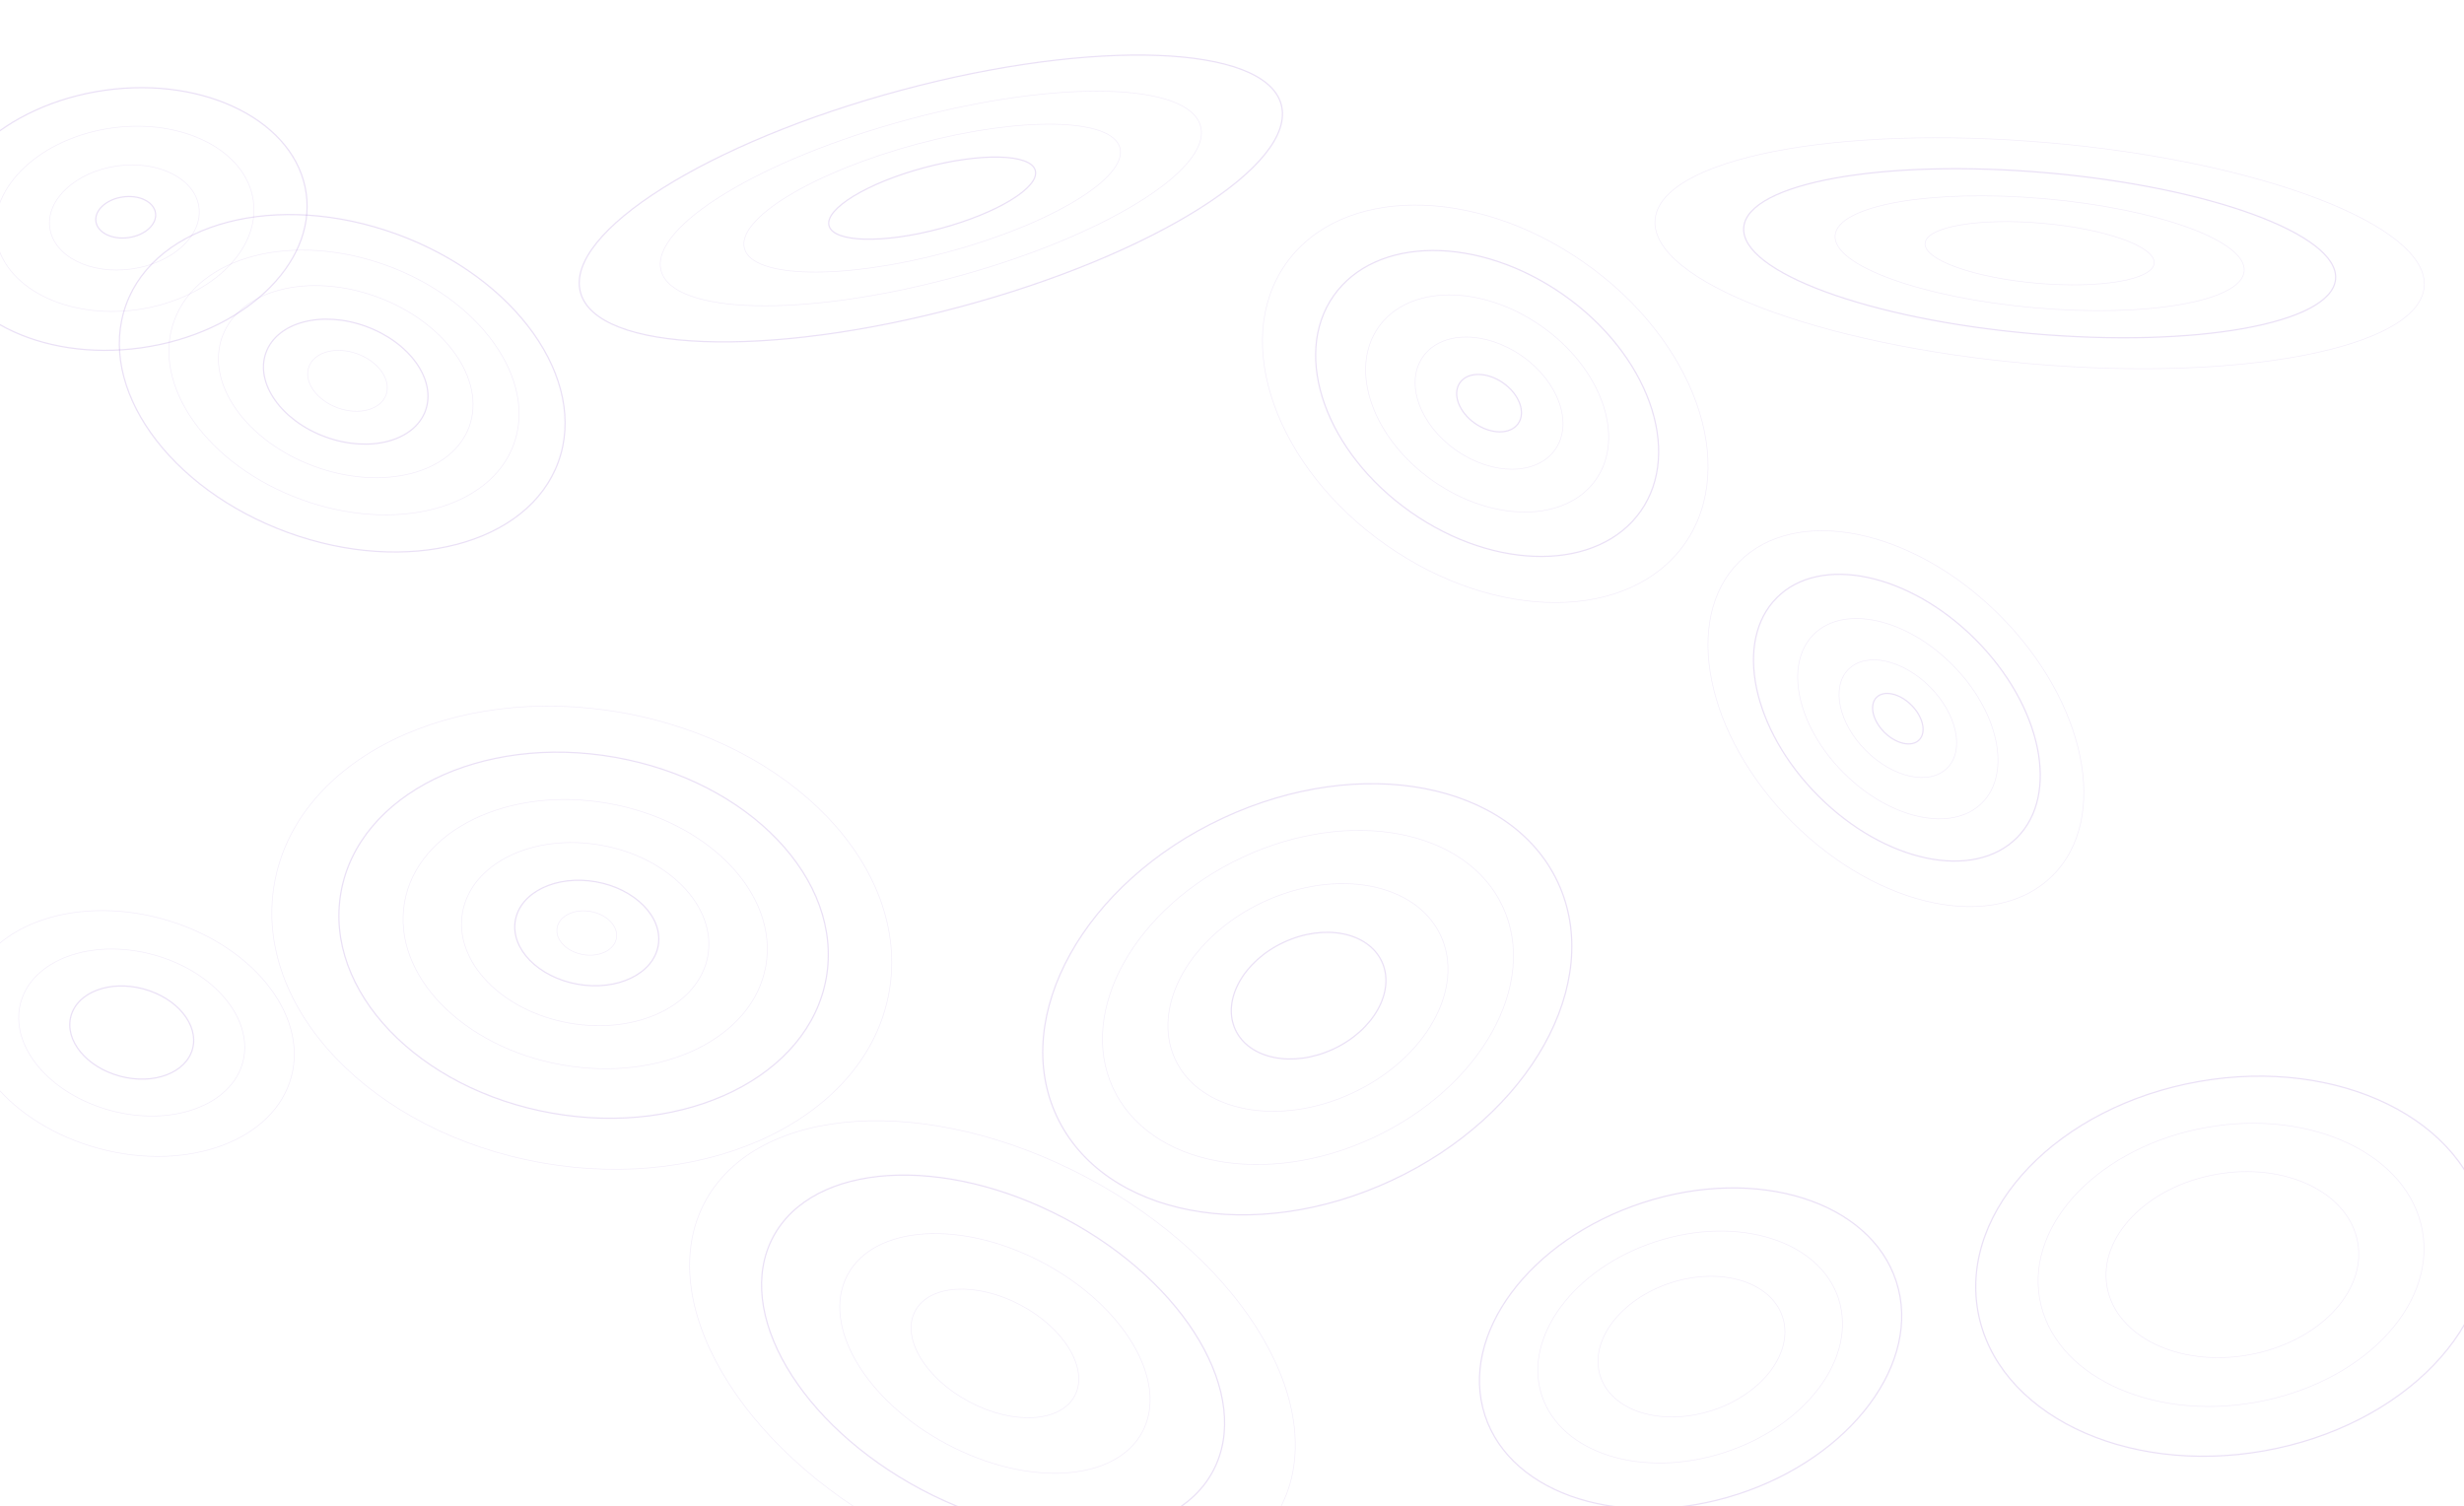
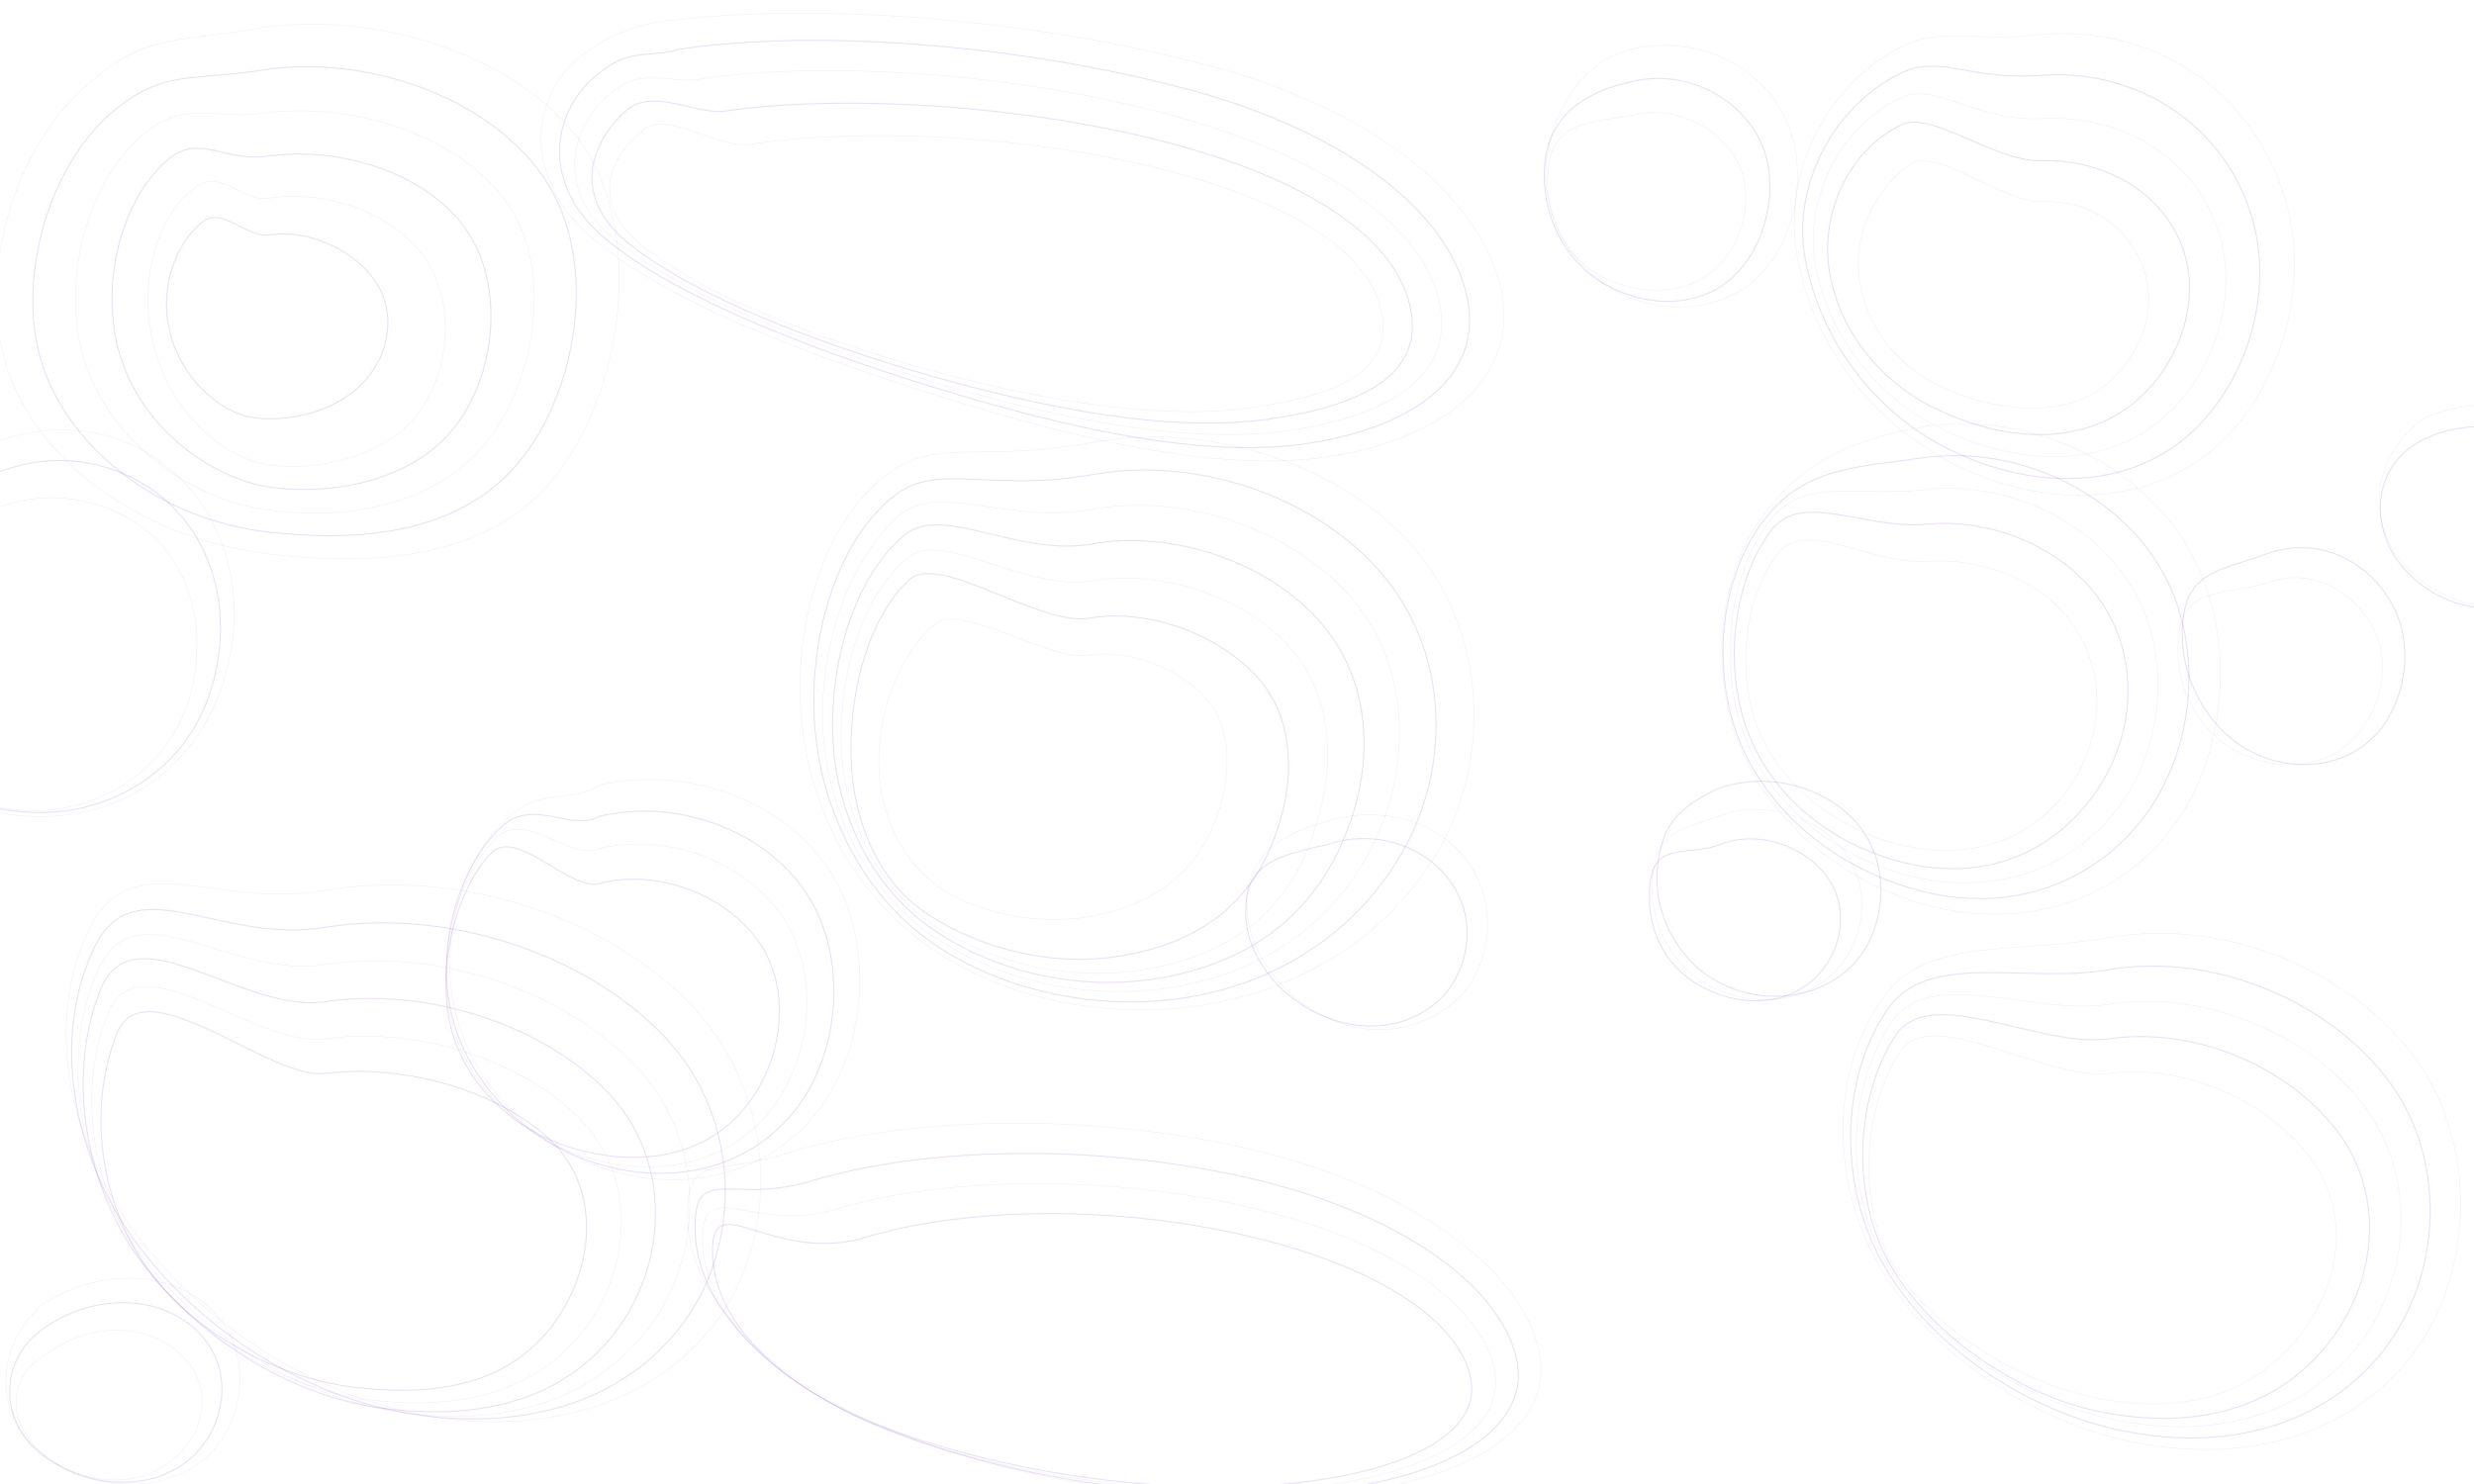
- <svg xmlns="http://www.w3.org/2000/svg" viewBox="0 0 1800 1100">
+ <svg xmlns="http://www.w3.org/2000/svg" viewBox="0 0 2000 1200">
  <defs>
    <style>
      .tc { fill: none; stroke: #6925bf; stroke-width: 0.5; opacity: 0.08; }
      .ti { fill: none; stroke: #6925bf; stroke-width: 0.9; opacity: 0.14; }
    </style>
  </defs>
-   <g transform="rotate(20 250 280)">
-     <ellipse class="ti" cx="250" cy="280" rx="168" ry="116" />
-     <ellipse class="tc" cx="251" cy="279" rx="132" ry="91" />
-     <ellipse class="tc" cx="252" cy="278" rx="96" ry="66" />
-     <ellipse class="ti" cx="252" cy="278" rx="62" ry="43" />
-     <ellipse class="tc" cx="253" cy="277" rx="30" ry="21" />
-   </g>
-   <g transform="rotate(-15 680 145)">
-     <ellipse class="ti" cx="680" cy="145" rx="265" ry="82" />
-     <ellipse class="tc" cx="680" cy="145" rx="204" ry="60" />
-     <ellipse class="tc" cx="681" cy="145" rx="142" ry="41" />
-     <ellipse class="ti" cx="681" cy="145" rx="78" ry="23" />
-   </g>
-   <g transform="rotate(35 1085 295)">
-     <ellipse class="tc" cx="1085" cy="295" rx="178" ry="126" />
-     <ellipse class="ti" cx="1086" cy="294" rx="137" ry="97" />
-     <ellipse class="tc" cx="1086" cy="294" rx="97" ry="69" />
-     <ellipse class="tc" cx="1087" cy="293" rx="59" ry="42" />
-     <ellipse class="ti" cx="1087" cy="293" rx="26" ry="18" />
-   </g>
-   <g transform="rotate(10 425 685)">
-     <ellipse class="tc" cx="425" cy="685" rx="228" ry="167" />
-     <ellipse class="ti" cx="426" cy="683" rx="180" ry="132" />
-     <ellipse class="tc" cx="427" cy="682" rx="134" ry="97" />
-     <ellipse class="tc" cx="427" cy="682" rx="91" ry="66" />
-     <ellipse class="ti" cx="428" cy="681" rx="53" ry="38" />
-     <ellipse class="tc" cx="428" cy="681" rx="22" ry="16" />
-   </g>
-   <g transform="rotate(-25 955 730)">
-     <ellipse class="ti" cx="955" cy="730" rx="202" ry="146" />
-     <ellipse class="tc" cx="956" cy="729" rx="157" ry="113" />
-     <ellipse class="tc" cx="956" cy="729" rx="107" ry="77" />
-     <ellipse class="ti" cx="957" cy="728" rx="59" ry="43" />
-   </g>
-   <g transform="rotate(45 1385 525)">
-     <ellipse class="tc" cx="1385" cy="525" rx="162" ry="107" />
-     <ellipse class="ti" cx="1385" cy="524" rx="124" ry="81" />
-     <ellipse class="tc" cx="1386" cy="524" rx="87" ry="56" />
-     <ellipse class="tc" cx="1386" cy="524" rx="51" ry="33" />
-     <ellipse class="ti" cx="1386" cy="524" rx="22" ry="14" />
-   </g>
-   <g transform="rotate(-10 1630 925)">
-     <ellipse class="ti" cx="1630" cy="925" rx="188" ry="137" />
-     <ellipse class="tc" cx="1630" cy="924" rx="142" ry="102" />
-     <ellipse class="tc" cx="1631" cy="924" rx="93" ry="67" />
-   </g>
-   <g transform="rotate(28 725 990)">
-     <ellipse class="tc" cx="725" cy="990" rx="238" ry="147" />
-     <ellipse class="ti" cx="725" cy="989" rx="182" ry="112" />
-     <ellipse class="tc" cx="726" cy="988" rx="122" ry="75" />
-     <ellipse class="tc" cx="726" cy="988" rx="66" ry="40" />
-   </g>
-   <g transform="rotate(-18 1235 985)">
-     <ellipse class="ti" cx="1235" cy="985" rx="158" ry="112" />
-     <ellipse class="tc" cx="1235" cy="984" rx="114" ry="81" />
-     <ellipse class="tc" cx="1236" cy="984" rx="70" ry="49" />
-   </g>
-   <g transform="rotate(15 95 755)">
-     <ellipse class="tc" cx="95" cy="755" rx="122" ry="87" />
-     <ellipse class="tc" cx="96" cy="754" rx="84" ry="59" />
-     <ellipse class="ti" cx="96" cy="754" rx="46" ry="33" />
-   </g>
-   <g transform="rotate(5 1490 185)">
-     <ellipse class="tc" cx="1490" cy="185" rx="282" ry="81" />
-     <ellipse class="ti" cx="1490" cy="185" rx="217" ry="59" />
-     <ellipse class="tc" cx="1490" cy="185" rx="150" ry="40" />
-     <ellipse class="tc" cx="1490" cy="185" rx="84" ry="22" />
-   </g>
-   <g transform="rotate(-8 90 160)">
-     <ellipse class="ti" cx="90" cy="160" rx="135" ry="95" />
-     <ellipse class="tc" cx="91" cy="160" rx="95" ry="67" />
-     <ellipse class="tc" cx="91" cy="159" rx="55" ry="38" />
-     <ellipse class="ti" cx="92" cy="159" rx="22" ry="15" />
-   </g>
+   <path class="tc" d="M 215,22 C 320,8 440,55 480,132 C 520,209 498,328 445,390 C 392,452 302,458 218,448 C 134,438 48,392 12,314 C -24,236 8,118 75,65 C 119,26 150,34 215,22 Z" />
+   <path class="ti" d="M 216,56 C 308,44 408,86 446,154 C 484,222 464,326 414,380 C 364,434 284,438 215,430 C 146,422 72,380 40,310 C 8,240 36,134 94,88 C 133,56 157,66 216,56 Z" />
+   <path class="tc" d="M 217,91 C 296,82 382,116 415,172 C 448,228 430,322 384,368 C 338,414 268,420 214,412 C 160,404 98,366 72,302 C 46,238 68,146 118,107 C 152,80 173,98 217,91 Z" />
+   <path class="ti" d="M 218,126 C 282,118 354,144 382,194 C 410,244 397,320 356,358 C 315,396 250,400 213,393 C 176,386 122,354 100,296 C 78,238 96,162 137,128 C 163,108 182,132 218,126 Z" />
+   <path class="tc" d="M 219,160 C 268,153 325,175 348,216 C 371,257 360,318 325,348 C 290,378 234,381 208,374 C 182,367 144,340 127,289 C 110,238 123,178 157,152 C 180,135 196,165 219,160 Z" />
+   <path class="ti" d="M 218,190 C 248,185 288,202 305,230 C 322,258 313,296 284,318 C 255,340 213,342 194,335 C 175,328 148,307 138,271 C 128,235 141,198 163,180 C 179,166 200,193 218,190 Z" />
+   <path class="tc" d="M 530,18 C 660,0 845,16 988,56 C 1108,90 1192,155 1212,228 C 1232,301 1172,352 1082,368 C 992,384 876,357 758,320 C 640,283 532,240 476,190 C 420,140 428,70 480,38 C 498,26 514,22 530,18 Z" />
+   <path class="ti" d="M 548,40 C 666,22 840,38 974,76 C 1090,110 1168,170 1185,236 C 1202,302 1146,344 1061,358 C 976,372 864,347 751,312 C 638,277 538,235 487,191 C 436,147 445,85 490,55 C 510,40 530,46 548,40 Z" />
+   <path class="tc" d="M 565,64 C 672,48 836,60 964,98 C 1075,131 1148,182 1163,242 C 1178,302 1125,336 1043,348 C 961,360 854,339 745,306 C 636,273 544,233 496,193 C 448,153 460,100 498,72 C 521,55 545,68 565,64 Z" />
+   <path class="ti" d="M 585,90 C 678,76 832,84 954,118 C 1062,148 1128,194 1140,248 C 1152,302 1103,328 1025,339 C 947,350 844,331 739,300 C 634,269 549,231 506,195 C 463,159 476,115 508,88 C 529,72 562,92 585,90 Z" />
+   <path class="tc" d="M 611,116 C 693,104 830,108 944,138 C 1050,166 1108,206 1117,253 C 1126,300 1083,320 1009,330 C 935,340 833,323 733,294 C 633,265 554,229 516,196 C 478,163 492,128 520,105 C 540,88 585,124 611,116 Z" />
+   <path class="tc" d="M 1648,28 C 1734,20 1812,66 1843,148 C 1874,230 1840,326 1782,369 C 1724,412 1644,408 1579,375 C 1514,342 1466,279 1453,208 C 1440,137 1479,66 1539,37 C 1569,22 1598,34 1648,28 Z" />
+   <path class="ti" d="M 1648,61 C 1724,55 1793,97 1818,168 C 1843,239 1812,322 1759,360 C 1706,398 1635,393 1575,363 C 1515,333 1473,276 1460,213 C 1447,150 1483,85 1537,59 C 1567,44 1593,65 1648,61 Z" />
+   <path class="tc" d="M 1649,96 C 1714,92 1773,126 1793,186 C 1813,246 1784,315 1737,347 C 1690,379 1627,374 1572,348 C 1517,322 1479,272 1468,217 C 1457,162 1488,101 1537,79 C 1564,66 1597,98 1649,96 Z" />
+   <path class="ti" d="M 1649,130 C 1700,128 1749,155 1765,202 C 1781,249 1757,306 1715,333 C 1673,360 1619,355 1570,333 C 1521,311 1487,268 1479,220 C 1471,172 1495,121 1537,101 C 1561,89 1611,130 1649,130 Z" />
+   <path class="tc" d="M 1649,163 C 1686,161 1720,181 1733,218 C 1746,255 1726,297 1694,317 C 1662,337 1614,332 1574,315 C 1534,298 1508,263 1503,225 C 1498,187 1518,150 1546,132 C 1564,120 1620,163 1649,163 Z" />
+   <path class="tc" d="M -60,392 C -8,346 60,334 115,364 C 170,394 196,457 188,518 C 180,579 146,628 90,650 C 34,672 -40,658 -92,616 C -142,576 -168,508 -162,450 Z" />
+   <path class="ti" d="M -55,415 C -4,370 58,360 110,388 C 162,416 184,472 177,528 C 170,584 138,628 84,648 C 30,668 -37,654 -86,614 C -132,578 -155,513 -148,460 Z" />
+   <path class="tc" d="M -48,440 C -6,400 50,392 98,416 C 146,440 164,489 158,540 C 152,591 122,630 72,648 C 22,666 -34,651 -80,614 C -122,580 -142,517 -134,465 Z" />
+   <path class="tc" d="M 882,358 C 978,340 1086,376 1144,444 C 1202,512 1204,612 1166,682 C 1128,752 1058,798 977,812 C 896,826 808,808 746,762 C 684,716 650,642 647,568 C 644,494 670,418 718,383 C 756,354 796,374 882,358 Z" />
+   <path class="ti" d="M 882,384 C 968,368 1065,402 1118,465 C 1171,528 1172,617 1137,683 C 1102,749 1038,793 963,806 C 888,819 806,801 749,759 C 692,717 660,645 658,575 C 656,505 680,434 724,400 C 759,374 802,398 882,384 Z" />
+   <path class="tc" d="M 882,412 C 957,398 1045,428 1093,484 C 1141,540 1141,622 1109,685 C 1077,748 1020,786 950,798 C 880,810 804,793 750,754 C 696,715 666,647 665,582 C 664,517 688,450 728,416 C 761,390 815,424 882,412 Z" />
+   <path class="ti" d="M 882,440 C 947,428 1026,454 1069,505 C 1112,556 1111,628 1082,688 C 1053,748 1002,780 937,791 C 872,802 803,786 752,750 C 701,714 673,650 673,587 C 673,524 695,462 732,432 C 763,408 823,450 882,440 Z" />
+   <path class="tc" d="M 881,470 C 935,460 1004,480 1043,524 C 1082,568 1080,632 1056,689 C 1032,746 985,774 925,784 C 865,794 800,779 752,746 C 704,713 679,652 680,592 C 681,532 702,476 735,450 C 762,429 831,478 881,470 Z" />
+   <path class="ti" d="M 880,500 C 924,492 981,510 1015,546 C 1049,582 1048,638 1026,688 C 1004,738 961,764 906,773 C 851,782 795,768 751,740 C 707,712 686,656 688,598 C 690,540 709,492 736,468 C 761,448 840,506 880,500 Z" />
+   <path class="tc" d="M 878,530 C 911,524 954,540 976,566 C 998,592 996,636 978,674 C 960,712 922,736 876,742 C 830,748 780,736 751,711 C 722,686 707,644 711,602 C 715,560 733,522 757,504 C 777,488 849,534 878,530 Z" />
+   <path class="tc" d="M 1070,665 C 1112,651 1160,661 1186,696 C 1212,731 1206,782 1178,808 C 1150,834 1109,840 1073,823 C 1037,806 1010,772 1008,735 C 1006,698 1028,677 1070,665 Z" />
+   <path class="ti" d="M 1073,683 C 1107,671 1149,681 1172,712 C 1195,743 1188,786 1163,809 C 1138,832 1100,836 1066,820 C 1032,804 1007,772 1007,737 C 1007,702 1025,693 1073,683 Z" />
+   <path class="tc" d="M 1555,345 C 1640,332 1730,374 1770,445 C 1810,516 1800,614 1754,672 C 1708,730 1636,750 1566,734 C 1496,718 1434,669 1407,605 C 1380,541 1390,458 1430,411 C 1463,370 1498,356 1555,345 Z" />
+   <path class="ti" d="M 1556,370 C 1631,360 1712,398 1748,462 C 1784,526 1773,613 1729,666 C 1685,719 1620,737 1555,721 C 1490,705 1432,661 1407,601 C 1382,541 1391,463 1428,418 C 1460,378 1500,378 1556,370 Z" />
+   <path class="tc" d="M 1556,396 C 1622,388 1696,422 1727,481 C 1758,540 1746,615 1706,661 C 1666,707 1607,723 1547,709 C 1487,695 1433,653 1411,597 C 1389,541 1397,466 1430,422 C 1457,385 1502,402 1556,396 Z" />
+   <path class="ti" d="M 1556,424 C 1614,418 1679,447 1706,499 C 1733,551 1720,614 1682,656 C 1644,698 1592,711 1537,697 C 1482,683 1433,645 1413,592 C 1393,539 1401,471 1431,430 C 1455,396 1506,428 1556,424 Z" />
+   <path class="tc" d="M 1556,454 C 1605,450 1660,472 1683,517 C 1706,562 1695,614 1662,650 C 1629,686 1580,695 1532,682 C 1484,669 1441,636 1422,591 C 1403,546 1410,482 1437,448 C 1459,419 1512,456 1556,454 Z" />
+   <path class="tc" d="M 262,720 C 370,702 490,740 560,814 C 630,888 630,1002 578,1070 C 526,1138 438,1159 352,1146 C 266,1133 178,1082 118,1008 C 58,934 34,832 71,754 C 104,680 174,736 262,720 Z" />
+   <path class="ti" d="M 262,750 C 360,734 471,770 536,837 C 601,904 600,1009 550,1073 C 500,1137 419,1156 337,1144 C 255,1132 173,1084 117,1014 C 61,944 40,845 75,769 C 106,698 177,764 262,750 Z" />
+   <path class="tc" d="M 262,780 C 352,766 454,800 513,861 C 572,922 570,1017 522,1077 C 474,1137 401,1153 324,1142 C 247,1131 169,1085 117,1019 C 65,953 47,857 79,785 C 108,716 188,792 262,780 Z" />
+   <path class="ti" d="M 263,810 C 344,798 438,828 491,883 C 544,938 540,1023 496,1079 C 452,1135 383,1148 311,1139 C 239,1130 165,1086 117,1024 C 69,962 53,871 81,801 C 107,734 196,820 263,810 Z" />
+   <path class="tc" d="M 263,840 C 336,830 420,856 468,904 C 516,952 511,1027 470,1078 C 429,1129 365,1140 299,1132 C 233,1124 162,1083 119,1025 C 76,967 61,886 87,820 C 110,757 207,848 263,840 Z" />
+   <path class="ti" d="M 263,868 C 327,860 403,882 445,922 C 487,962 481,1029 444,1075 C 407,1121 350,1129 288,1122 C 226,1115 158,1079 120,1027 C 82,975 70,899 94,837 C 115,779 218,874 263,868 Z" />
+   <path class="tc" d="M 644,930 C 742,902 888,900 1014,930 C 1140,960 1230,1026 1244,1092 C 1258,1158 1182,1200 1066,1210 C 950,1220 814,1195 717,1155 C 620,1115 558,1048 556,988 C 554,928 578,954 644,930 Z" />
+   <path class="ti" d="M 659,954 C 748,928 882,924 1007,952 C 1132,980 1213,1040 1226,1099 C 1239,1158 1163,1199 1053,1207 C 943,1215 812,1194 717,1156 C 622,1118 564,1056 562,997 C 560,938 591,976 659,954 Z" />
+   <path class="tc" d="M 675,978 C 754,954 879,948 1000,974 C 1121,1000 1197,1053 1208,1107 C 1219,1161 1145,1197 1040,1204 C 935,1211 810,1192 717,1156 C 624,1120 570,1062 568,1005 C 566,948 608,998 675,978 Z" />
+   <path class="ti" d="M 695,1002 C 763,980 877,972 993,996 C 1109,1020 1180,1067 1189,1115 C 1198,1163 1126,1194 1027,1201 C 928,1208 807,1189 717,1155 C 627,1121 577,1067 576,1013 C 575,959 621,1020 695,1002 Z" />
+   <path class="tc" d="M 1705,758 C 1800,742 1900,785 1952,855 C 2004,925 2000,1032 1949,1097 C 1898,1162 1814,1183 1729,1167 C 1644,1151 1562,1096 1520,1025 C 1478,954 1481,862 1523,806 C 1558,757 1630,772 1705,758 Z" />
+   <path class="ti" d="M 1705,784 C 1791,770 1883,810 1931,874 C 1979,938 1974,1033 1926,1093 C 1878,1153 1801,1173 1721,1158 C 1641,1143 1563,1091 1524,1025 C 1485,959 1488,871 1526,816 C 1559,768 1639,796 1705,784 Z" />
+   <path class="tc" d="M 1705,812 C 1782,800 1867,836 1911,894 C 1955,952 1949,1036 1904,1091 C 1859,1146 1789,1163 1714,1149 C 1639,1135 1564,1086 1527,1025 C 1490,964 1493,880 1529,827 C 1559,780 1645,822 1705,812 Z" />
+   <path class="ti" d="M 1705,840 C 1774,830 1849,862 1889,914 C 1929,966 1922,1038 1880,1089 C 1838,1140 1775,1155 1705,1143 C 1635,1131 1564,1082 1530,1026 C 1496,970 1499,889 1532,838 C 1559,794 1649,848 1705,840 Z" />
+   <path class="tc" d="M 1705,868 C 1763,860 1830,888 1866,934 C 1902,980 1893,1040 1855,1085 C 1817,1130 1762,1143 1698,1131 C 1634,1119 1565,1076 1533,1027 C 1501,978 1505,900 1535,852 C 1559,810 1652,874 1705,868 Z" />
+   <path class="tc" d="M 1318,40 C 1368,28 1420,50 1442,93 C 1464,136 1452,196 1420,225 C 1388,254 1340,255 1304,234 C 1268,213 1246,172 1250,132 C 1254,92 1278,50 1318,40 Z" />
+   <path class="ti" d="M 1319,66 C 1360,56 1402,76 1421,110 C 1440,144 1430,196 1402,223 C 1374,250 1330,249 1296,229 C 1262,209 1245,169 1249,131 C 1253,93 1282,74 1319,66 Z" />
+   <path class="tc" d="M 1320,93 C 1352,85 1387,101 1403,128 C 1419,155 1411,196 1386,218 C 1361,240 1322,239 1292,222 C 1262,205 1247,169 1252,133 C 1257,97 1290,99 1320,93 Z" />
+   <path class="ti" d="M 1832,448 C 1872,433 1914,452 1934,489 C 1954,526 1943,578 1912,602 C 1881,626 1836,622 1806,599 C 1776,576 1760,536 1765,499 C 1770,462 1796,461 1832,448 Z" />
+   <path class="tc" d="M 1834,471 C 1866,459 1901,476 1918,507 C 1935,538 1924,582 1895,604 C 1866,626 1826,621 1798,601 C 1770,581 1756,544 1762,509 C 1768,474 1802,481 1834,471 Z" />
+   <path class="tc" d="M 1960,338 C 2010,316 2068,330 2088,370 C 2108,410 2088,464 2050,483 C 2012,502 1963,483 1939,451 C 1915,419 1916,370 1960,338 Z" />
+   <path class="ti" d="M 1962,354 C 2008,334 2060,349 2078,385 C 2096,421 2075,468 2040,485 C 2005,502 1960,484 1938,453 C 1916,422 1918,374 1962,354 Z" />
+   <path class="tc" d="M 34,1055 C 82,1024 142,1027 174,1062 C 206,1097 198,1156 161,1183 C 124,1210 66,1204 31,1173 C -4,1142 -5,1090 34,1055 Z" />
+   <path class="ti" d="M 37,1073 C 80,1044 133,1048 162,1079 C 191,1110 182,1160 148,1184 C 114,1208 62,1201 30,1173 C -2,1145 1,1096 37,1073 Z" />
+   <path class="tc" d="M 42,1092 C 79,1067 125,1072 149,1098 C 173,1124 166,1162 135,1184 C 104,1206 58,1198 31,1172 C 4,1146 7,1110 42,1092 Z" />
+   <path class="tc" d="M 484,635 C 556,618 636,648 672,706 C 708,764 700,850 660,900 C 620,950 554,965 492,946 C 430,927 382,876 368,818 C 354,760 374,692 412,660 C 440,636 462,650 484,635 Z" />
+   <path class="ti" d="M 485,660 C 548,645 620,672 653,724 C 686,776 679,854 641,900 C 603,946 542,959 483,941 C 424,923 378,875 365,820 C 352,765 371,700 406,668 C 432,645 462,673 485,660 Z" />
+   <path class="tc" d="M 485,686 C 540,673 603,697 633,742 C 663,787 657,856 622,899 C 587,942 530,953 474,936 C 418,919 375,874 364,822 C 353,770 370,708 401,678 C 424,654 462,697 485,686 Z" />
+   <path class="ti" d="M 486,714 C 532,703 586,723 613,761 C 640,799 634,857 602,896 C 570,935 518,944 465,929 C 412,914 372,872 363,824 C 354,776 370,718 397,690 C 418,668 462,723 486,714 Z" />
+   <path class="ti" d="M 1388,638 C 1432,622 1482,638 1506,672 C 1530,706 1523,758 1494,784 C 1465,810 1420,812 1387,793 C 1354,774 1336,736 1340,700 C 1344,664 1360,652 1388,638 Z" />
+   <path class="tc" d="M 1389,660 C 1426,646 1470,660 1492,690 C 1514,720 1507,765 1480,789 C 1453,813 1412,814 1380,796 C 1348,778 1332,742 1336,707 C 1340,672 1358,672 1389,660 Z" />
+   <path class="ti" d="M 1390,683 C 1420,671 1458,683 1477,709 C 1496,735 1489,772 1465,793 C 1441,814 1404,814 1374,797 C 1344,780 1330,748 1334,714 C 1338,680 1364,693 1390,683 Z" />
</svg>
